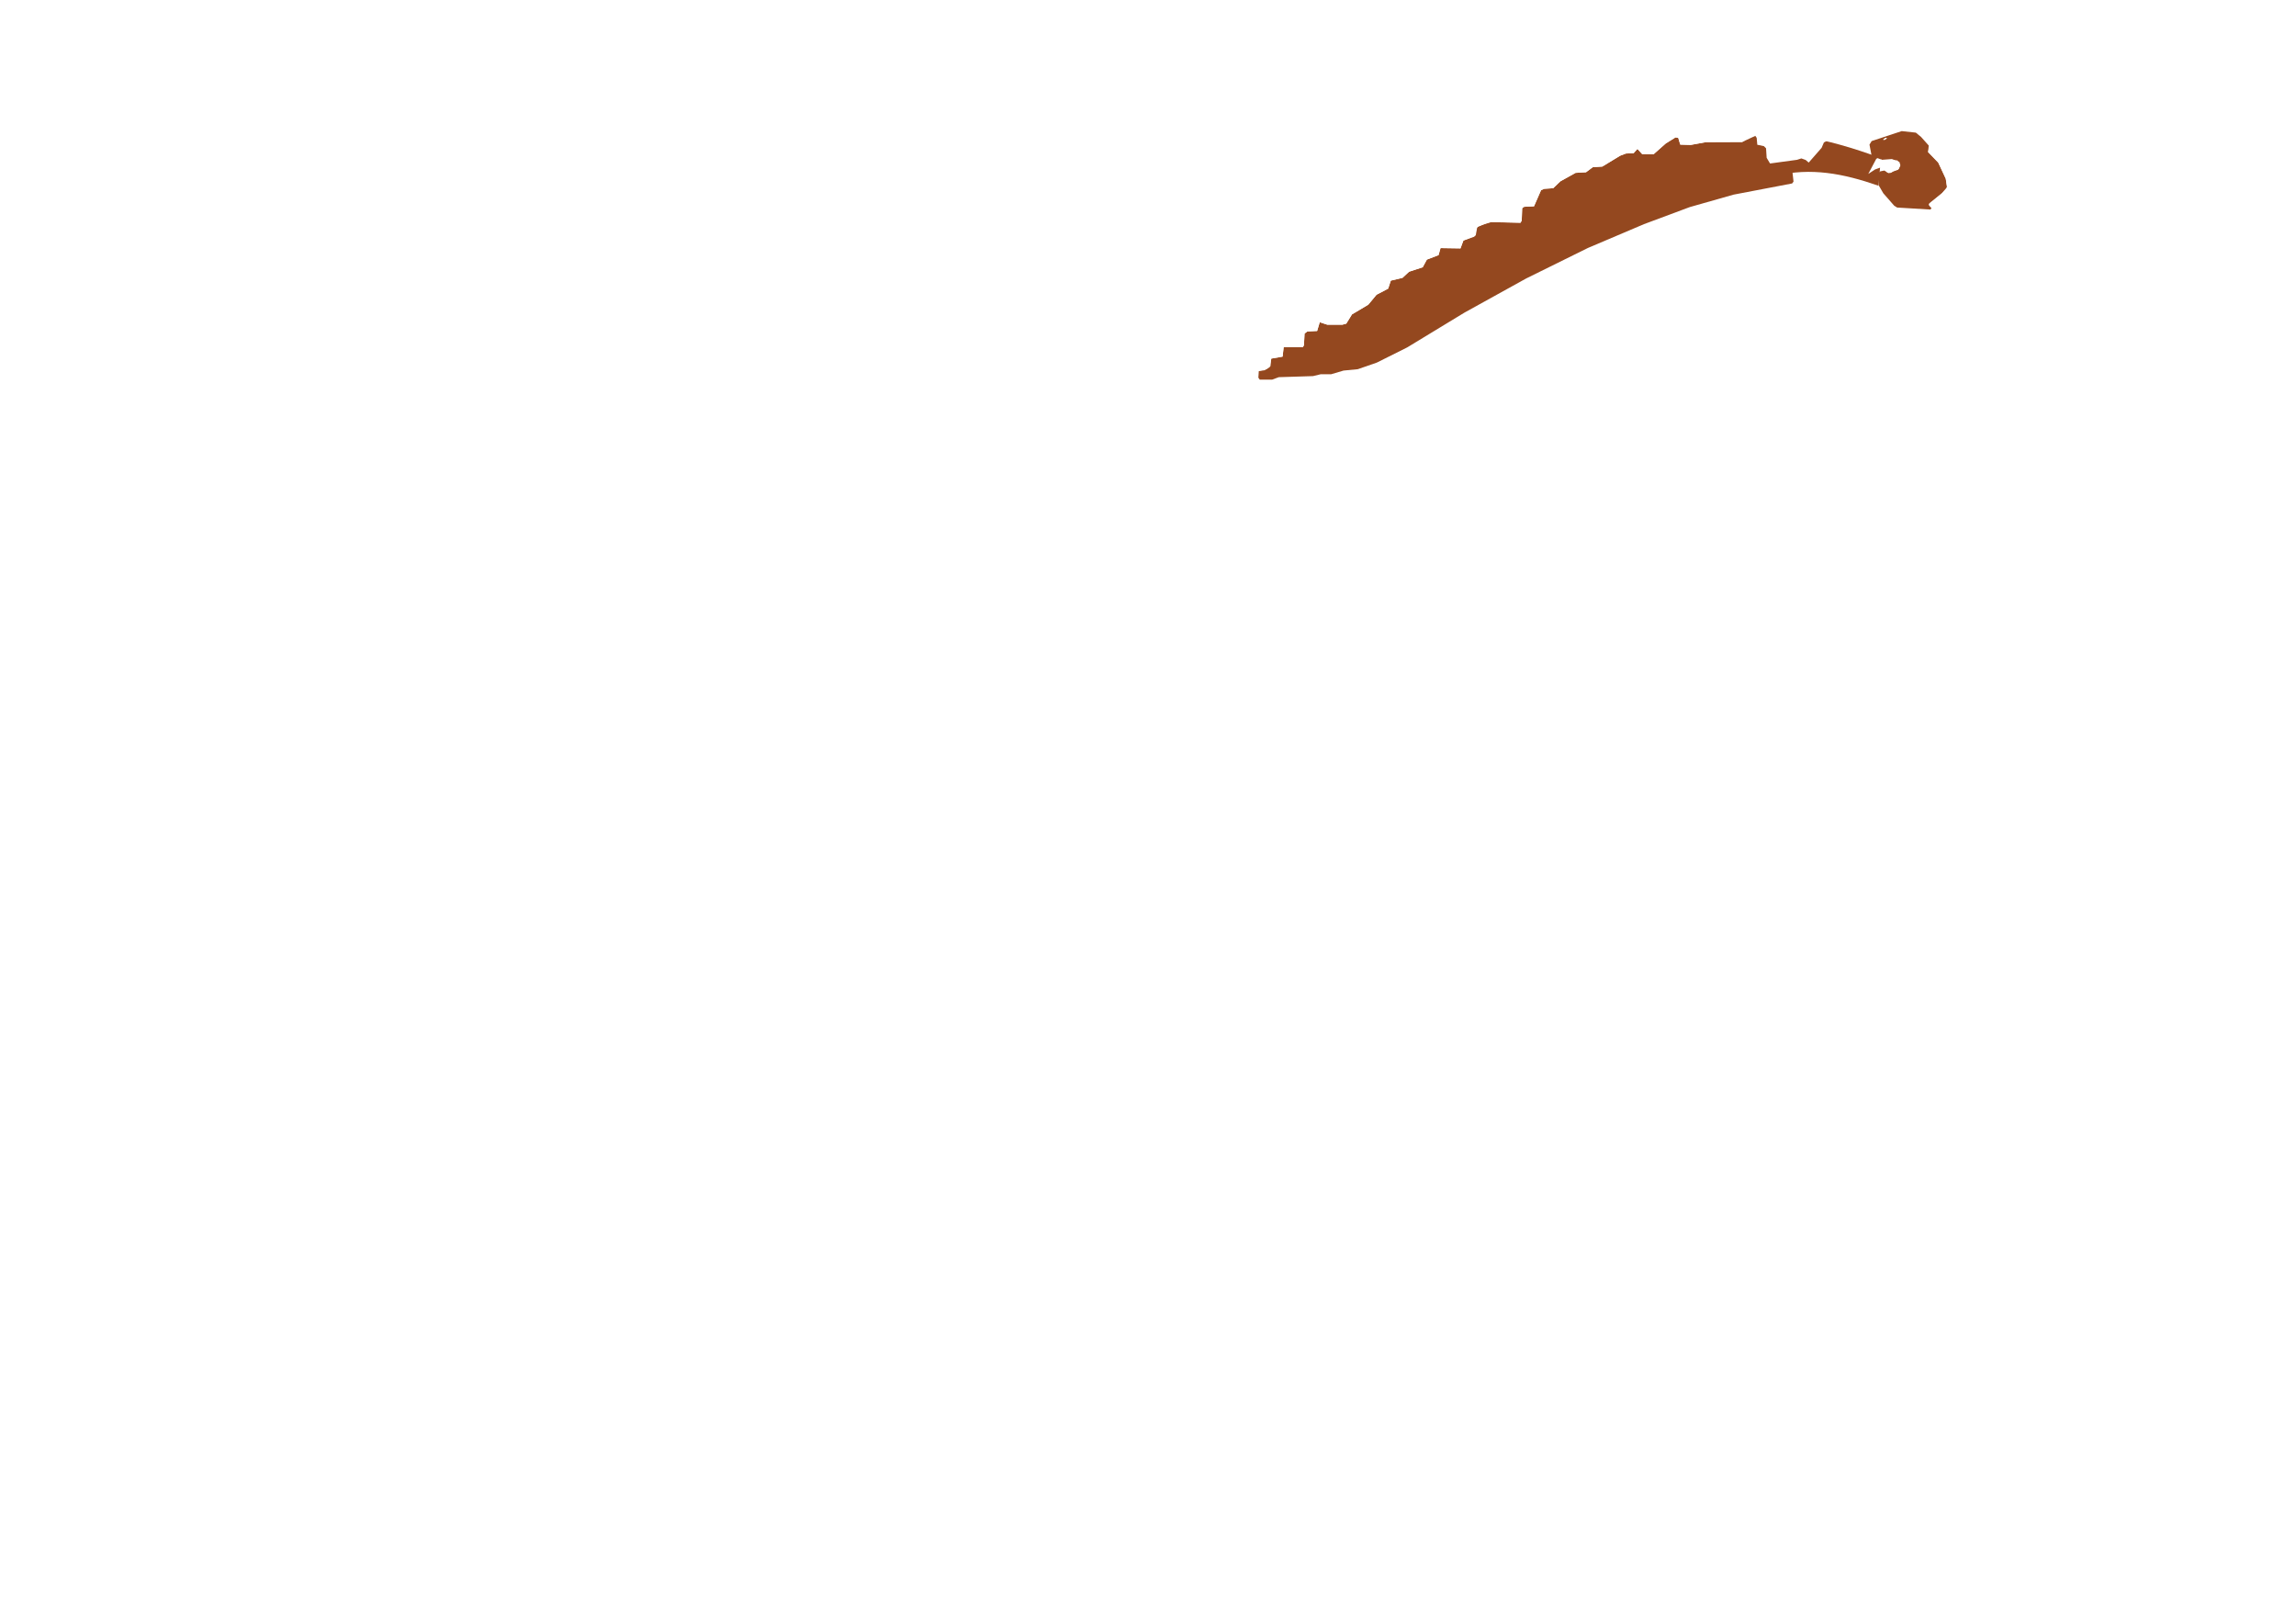
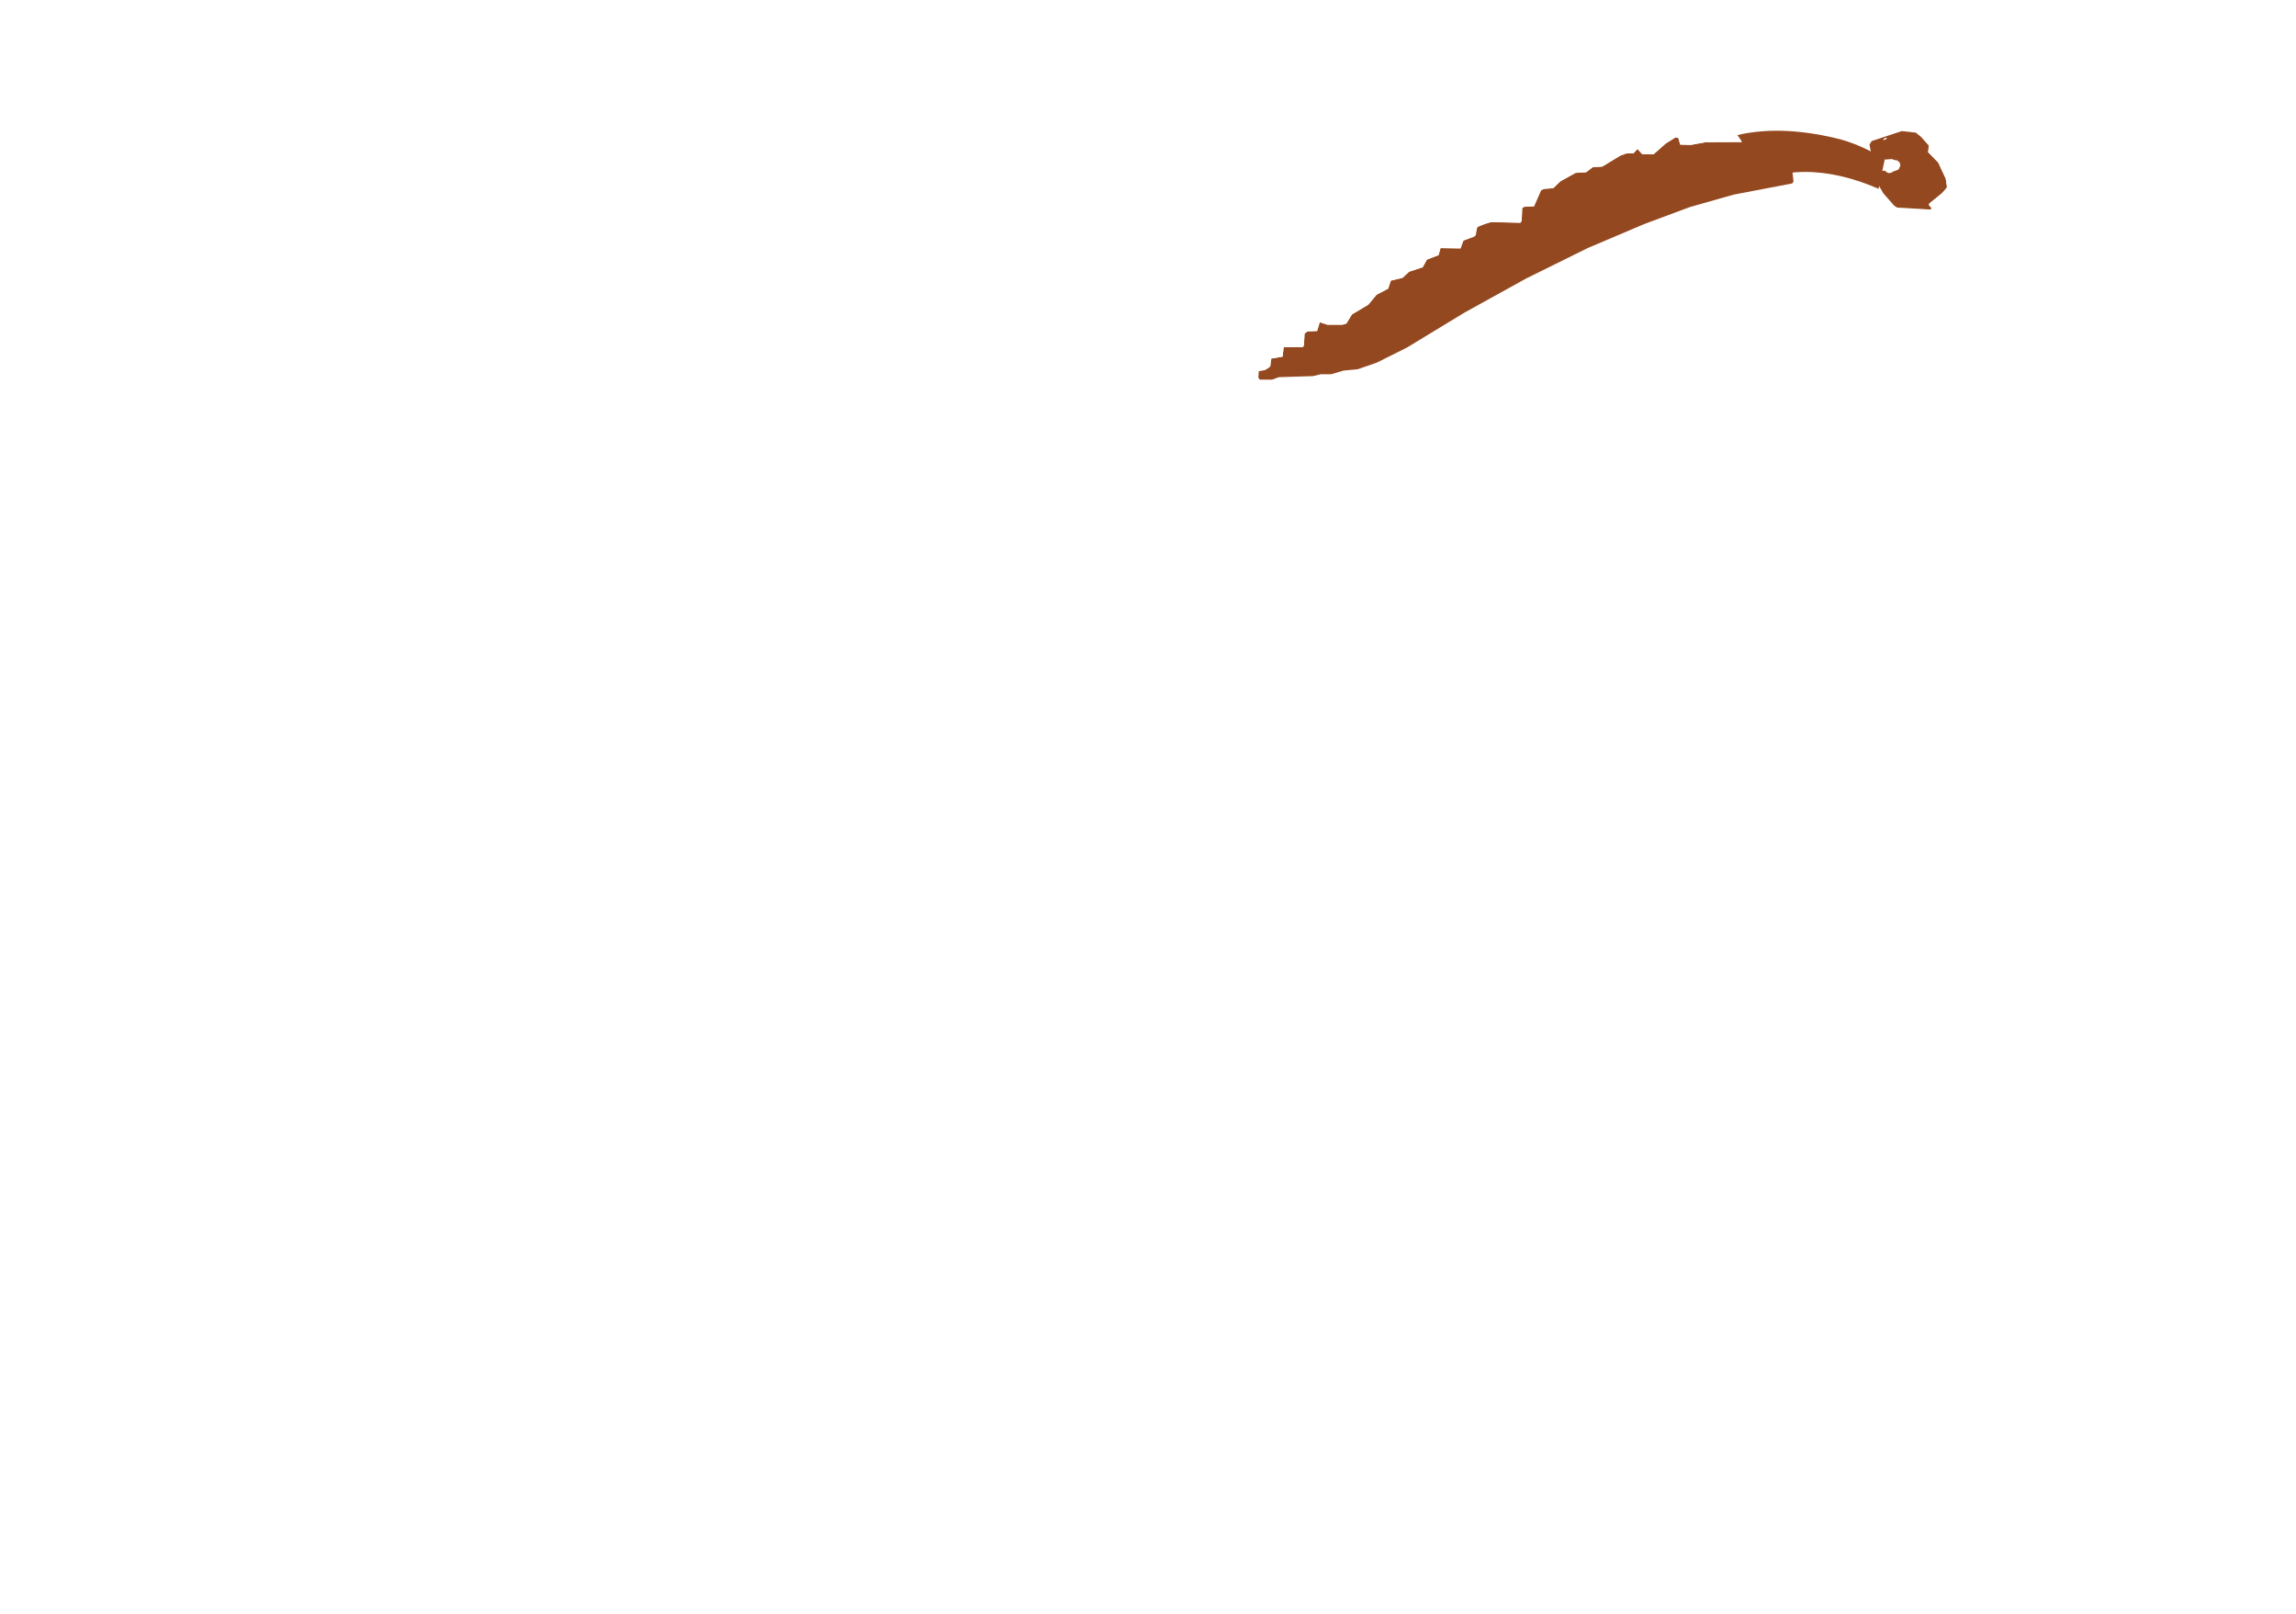
<svg xmlns="http://www.w3.org/2000/svg" width="1496" height="1051" viewBox="0 0 1496 1051">
  <defs>
    <clipPath id="qh_foal_master_01__mane_chestnut__clip-silhouette">
      <path clip-rule="evenodd" d="M330.6,1017.1 L312.6,1017.3 L291.5,1014.0 L285.7,1010.8 L280.1,1005.2 L274.5,995.9 L275.3,988.5 L279.4,979.2 L278.6,973.6 L268.7,951.9 L256.7,937.0 L252.3,927.7 L250.9,920.9 L251.6,909.2 L257.1,870.1 L261.5,803.2 L260.2,718.9 L255.9,687.9 L256.5,679.2 L261.0,668.7 L279.9,642.6 L292.3,621.6 L299.7,606.7 L309.0,584.4 L313.4,572.0 L316.6,556.5 L316.6,544.7 L313.4,528.0 L307.2,505.7 L294.0,469.3 L293.7,475.3 L296.1,494.5 L296.1,513.1 L292.9,529.8 L285.3,552.1 L283.9,551.5 L285.6,541.6 L285.5,533.6 L284.7,532.8 L281.1,548.4 L277.4,557.7 L270.6,569.5 L263.6,578.2 L261.8,578.2 L261.6,576.9 L264.9,570.1 L264.5,567.6 L267.5,562.1 L267.1,558.3 L268.2,555.3 L268.0,553.2 L264.9,551.2 L261.2,552.2 L260.4,554.0 L255.1,572.6 L253.3,576.3 L253.7,579.4 L256.7,580.0 L254.0,583.8 L251.2,586.4 L250.0,586.2 L249.9,583.8 L253.5,574.5 L253.1,571.9 L241.9,584.1 L234.5,589.5 L228.9,592.1 L227.6,591.2 L227.6,590.0 L231.6,584.4 L234.2,576.3 L234.2,566.4 L226.3,547.8 L221.8,530.5 L221.8,514.3 L225.2,496.9 L214.7,513.1 L213.2,512.5 L223.5,477.2 L226.1,465.4 L224.3,456.1 L224.2,450.5 L220.7,441.2 L219.9,436.2 L220.6,419.5 L225.8,397.7 L222.0,404.0 L220.2,410.2 L217.8,410.2 L216.2,405.3 L217.0,396.0 L223.2,376.1 L231.4,360.3 L225.8,365.1 L224.6,364.9 L224.4,363.1 L227.5,352.0 L230.0,346.4 L234.8,339.6 L251.3,322.2 L243.8,323.7 L241.9,322.8 L241.9,320.8 L255.4,306.7 L274.5,294.9 L264.9,297.6 L264.0,296.2 L264.9,294.6 L269.8,289.7 L275.4,286.1 L295.2,280.8 L308.9,275.9 L335.5,262.9 L361.6,248.9 L386.3,237.8 L413.0,227.9 L429.7,222.9 L439.0,220.9 L455.1,219.0 L486.8,219.0 L514.0,222.8 L631.2,250.6 L658.4,255.5 L681.4,258.6 L716.1,262.4 L732.2,263.0 L747.1,261.7 L768.1,257.3 L807.2,244.6 L825.2,240.5 L827.8,238.5 L828.3,233.6 L835.7,232.3 L836.4,226.1 L848.9,226.1 L849.6,224.9 L850.0,217.3 L851.8,215.9 L858.2,215.6 L859.9,209.9 L864.8,211.5 L874.7,211.5 L877.2,210.8 L880.9,204.8 L891.5,198.5 L896.9,192.0 L904.5,188.0 L906.2,182.8 L913.8,181.0 L918.1,177.0 L927.0,174.1 L929.7,169.1 L937.3,166.2 L938.6,161.6 L951.6,161.8 L953.5,156.7 L960.5,154.2 L961.6,153.0 L962.5,148.0 L968.3,145.4 L972.1,144.6 L990.7,145.1 L991.5,143.7 L991.8,135.6 L993.1,134.7 L999.5,134.4 L1004.1,123.9 L1006.1,123.0 L1012.0,122.6 L1016.7,118.1 L1026.6,112.6 L1033.4,112.2 L1037.8,108.9 L1044.0,108.5 L1055.7,101.4 L1059.4,100.0 L1064.4,99.8 L1066.9,97.0 L1070.0,100.4 L1077.4,100.5 L1085.3,93.5 L1091.7,89.5 L1093.5,89.8 L1094.8,94.2 L1101.6,94.4 L1111.5,92.6 L1135.1,92.5 L1143.7,88.5 L1144.6,89.8 L1145.0,94.3 L1149.3,95.2 L1150.7,96.6 L1151.1,102.8 L1153.3,106.5 L1170.9,104.1 L1173.7,103.2 L1176.5,104.2 L1178.5,105.9 L1186.9,96.3 L1188.4,92.8 L1190.5,91.7 L1198.0,81.4 L1206.0,63.6 L1212.7,57.0 L1221.3,50.0 L1226.5,46.1 L1227.9,51.6 L1223.9,71.1 L1226.2,87.5 L1242.2,71.1 L1253.9,57.8 L1258.2,50.3 L1260.5,49.7 L1263.4,45.6 L1264.5,45.7 L1262.1,65.6 L1256.3,99.1 L1262.9,105.9 L1267.8,116.4 L1268.6,122.0 L1265.2,126.0 L1256.7,133.2 L1271.1,148.7 L1282.7,165.4 L1287.1,174.7 L1301.6,213.1 L1307.8,226.1 L1344.7,287.5 L1360.2,318.5 L1362.8,328.4 L1362.1,338.9 L1352.8,363.7 L1347.7,369.6 L1343.3,372.6 L1333.4,376.3 L1326.0,376.6 L1323.5,379.5 L1320.4,381.4 L1314.2,381.4 L1309.8,380.2 L1297.5,380.8 L1293.7,380.1 L1289.2,378.0 L1285.5,374.3 L1280.2,359.4 L1278.4,356.9 L1263.4,348.1 L1246.6,340.3 L1213.2,318.3 L1208.2,315.9 L1196.4,313.0 L1185.3,308.7 L1176.6,303.8 L1164.2,294.2 L1151.8,293.4 L1143.1,294.8 L1133.2,297.9 L1123.3,303.5 L1116.5,308.9 L1104.4,321.0 L1062.8,372.4 L1040.2,398.9 L1028.3,417.0 L1020.9,433.8 L1017.4,453.0 L1009.7,475.3 L1002.6,505.7 L997.6,516.8 L991.4,527.4 L983.2,537.6 L970.8,549.3 L952.7,563.3 L950.6,581.3 L937.7,638.3 L934.0,659.4 L930.8,687.3 L930.8,731.9 L927.2,749.9 L926.5,770.3 L922.6,785.8 L918.0,798.2 L917.2,802.5 L916.0,824.9 L916.0,880.0 L917.4,889.3 L922.8,907.9 L926.1,927.7 L928.5,935.2 L936.0,948.8 L944.5,960.6 L949.9,966.2 L953.9,974.9 L967.9,996.5 L969.9,1000.9 L969.0,1004.3 L965.2,1006.6 L957.2,1008.6 L943.5,1009.3 L930.5,1008.0 L916.3,1005.5 L912.6,1004.1 L903.6,994.7 L901.3,990.3 L900.5,984.8 L902.9,974.9 L902.9,971.1 L901.5,968.0 L889.3,948.8 L882.8,942.3 L876.6,938.0 L874.0,933.9 L868.2,914.7 L868.3,906.1 L871.3,886.8 L873.8,854.6 L873.8,795.7 L871.3,779.6 L869.2,772.8 L868.4,772.8 L864.7,780.9 L860.8,795.1 L857.7,814.9 L852.2,863.3 L855.2,889.9 L854.0,908.5 L856.0,919.7 L858.5,927.1 L864.1,937.7 L870.6,945.7 L877.7,959.4 L887.9,975.5 L889.8,979.2 L889.6,981.8 L884.7,984.3 L874.7,986.3 L855.5,986.9 L845.6,986.3 L838.8,984.9 L830.1,978.2 L825.0,971.8 L823.6,968.0 L823.8,962.5 L827.8,953.2 L827.2,950.1 L816.6,925.3 L806.6,914.3 L804.0,908.5 L802.6,901.1 L802.6,891.2 L813.7,839.1 L823.0,776.5 L823.0,761.0 L818.1,741.8 L818.0,730.0 L823.6,695.9 L824.9,661.2 L829.2,612.9 L829.8,592.4 L828.5,580.7 L826.4,571.4 L785.5,569.2 L696.9,562.3 L670.2,559.2 L649.8,555.4 L615.1,546.1 L581.6,533.7 L542.5,515.1 L515.3,500.2 L510.2,506.3 L498.1,532.9 L487.2,547.8 L470.5,575.1 L467.4,581.9 L457.8,611.7 L452.2,625.9 L425.9,675.5 L419.7,692.2 L411.6,721.4 L407.8,738.1 L405.3,754.8 L406.5,779.6 L417.7,840.4 L422.8,862.7 L433.6,893.0 L437.7,911.0 L441.4,919.1 L448.2,929.6 L463.2,944.9 L485.0,976.1 L486.3,979.8 L484.3,982.6 L480.6,984.3 L470.0,986.3 L445.8,986.9 L437.8,986.3 L432.8,984.9 L421.7,975.2 L418.5,970.5 L417.7,963.7 L419.3,956.3 L416.1,950.5 L404.9,936.8 L388.0,925.9 L383.1,920.3 L381.2,916.0 L378.6,904.8 L378.0,895.5 L371.8,853.4 L360.6,795.7 L351.5,758.5 L346.8,735.0 L339.2,709.1 L333.2,725.7 L321.1,747.4 L316.8,757.9 L312.9,771.6 L309.2,799.5 L305.5,875.1 L306.1,889.3 L309.2,911.0 L308.6,931.5 L310.6,942.6 L319.2,963.1 L322.4,968.7 L327.0,974.2 L329.8,981.7 L339.4,999.0 L344.4,1010.2 L343.6,1011.7 L339.9,1014.0ZM1228.0,91.1 L1229.5,90.0 L1228.6,89.8 L1226.9,91.0ZM1232.2,112.4 L1237.2,110.1 L1238.2,107.7 L1237.6,105.5 L1232.7,103.6 L1226.2,104.1 L1223.3,103.0 L1222.5,103.5 L1217.3,113.3 L1221.7,110.4 L1226.7,108.6 L1230.3,108.6 L1230.6,109.7 L1228.9,111.7 L1230.4,112.7Z" />
    </clipPath>
  </defs>
  <g id="qh_foal_master_01__mane_chestnut" style="mix-blend-mode:multiply" clip-path="url(#qh_foal_master_01__mane_chestnut__clip-silhouette)">
    <path id="qh_foal_master_01__mane_chestnut__fill" fill="#94481F" fill-rule="evenodd" d="M1257.8,136.5 L1236.1,135.2 L1234.2,134.0 L1227.1,125.9 L1224.2,120.9 L1223.8,112.7 L1225.2,111.6 L1227.8,111.1 L1230.2,112.6 L1232.0,112.6 L1233.5,111.3 L1236.6,110.7 L1238.2,107.7 L1236.3,104.5 L1226.2,104.1 L1223.3,103.0 L1220.3,105.7 L1218.1,94.2 L1219.5,91.9 L1239.1,85.4 L1248.3,86.4 L1251.7,89.2 L1256.7,94.8 L1256.3,99.1 L1262.9,105.9 L1267.8,116.4 L1268.6,121.4 L1268.3,122.8 L1265.5,125.7 L1257.0,132.5 L1256.9,133.8 L1258.5,135.6ZM1228.0,91.1 L1229.5,90.0 L1228.6,89.8 L1226.9,91.0ZM828.9,247.3 L820.8,247.3 L819.9,246.0 L820.2,241.7 L823.9,241.2 L827.2,239.2 L828.3,233.6 L835.7,232.3 L836.4,226.1 L848.9,226.1 L849.6,224.9 L850.0,217.3 L851.8,215.9 L858.2,215.6 L859.9,209.9 L864.8,211.5 L874.7,211.5 L877.2,210.8 L880.9,204.8 L891.5,198.5 L896.9,192.0 L904.5,188.0 L906.2,182.8 L913.8,181.0 L918.1,177.0 L927.0,174.1 L929.7,169.1 L937.3,166.2 L938.6,161.6 L951.6,161.8 L953.5,156.7 L961.2,153.6 L962.0,148.7 L963.4,147.3 L971.4,144.7 L990.7,145.1 L991.5,143.7 L991.8,135.6 L993.1,134.7 L999.5,134.4 L1004.1,123.9 L1006.1,123.0 L1012.0,122.6 L1016.7,118.1 L1026.6,112.6 L1033.4,112.2 L1037.8,108.9 L1044.0,108.5 L1055.7,101.4 L1059.4,100.0 L1064.4,99.8 L1066.9,97.0 L1070.0,100.4 L1077.4,100.5 L1085.3,93.5 L1091.7,89.5 L1093.5,89.8 L1094.8,94.2 L1101.6,94.4 L1111.5,92.6 L1135.1,92.5 L1143.1,88.4 L1144.5,89.2 L1145.0,94.3 L1149.3,95.2 L1150.7,96.6 L1150.9,102.2 L1153.0,106.4 L1155.5,106.6 L1156.8,109.8 L1166.3,110.8 L1167.9,112.0 L1168.6,118.3 L1167.7,119.5 L1129.5,126.8 L1101.0,134.9 L1071.2,146.0 L1034.7,161.5 L994.4,181.4 L954.1,203.7 L916.9,226.3 L897.1,236.2 L884.7,240.5 L875.4,241.4 L867.3,243.8 L860.5,243.8 L855.5,245.0 L833.2,245.7Z" />
-     <path id="qh_foal_master_01__mane_chestnut__poll_bridge" fill="#94481F" d="M1135.0,88.0 C1158.0,84.5 1188.0,89.0 1225.5,103.0 L1224.0,121.0 C1201.0,113.0 1180.0,109.0 1157.0,114.5 L1143.0,106.0Z" />
  </g>
+   <path id="qh_foal_master_01__mane_chestnut__poll_bridge" fill="#94481F" d="M1132,88 C1153,83 1177,85 1200,91 C1210,94 1219,98 1228,104 L1224,123 C1208,116 1192,112 1176,112 C1160,112 1146,117 1131,123 L1127,108 C1136,103 1140,98 1132,88Z" />
</svg>
